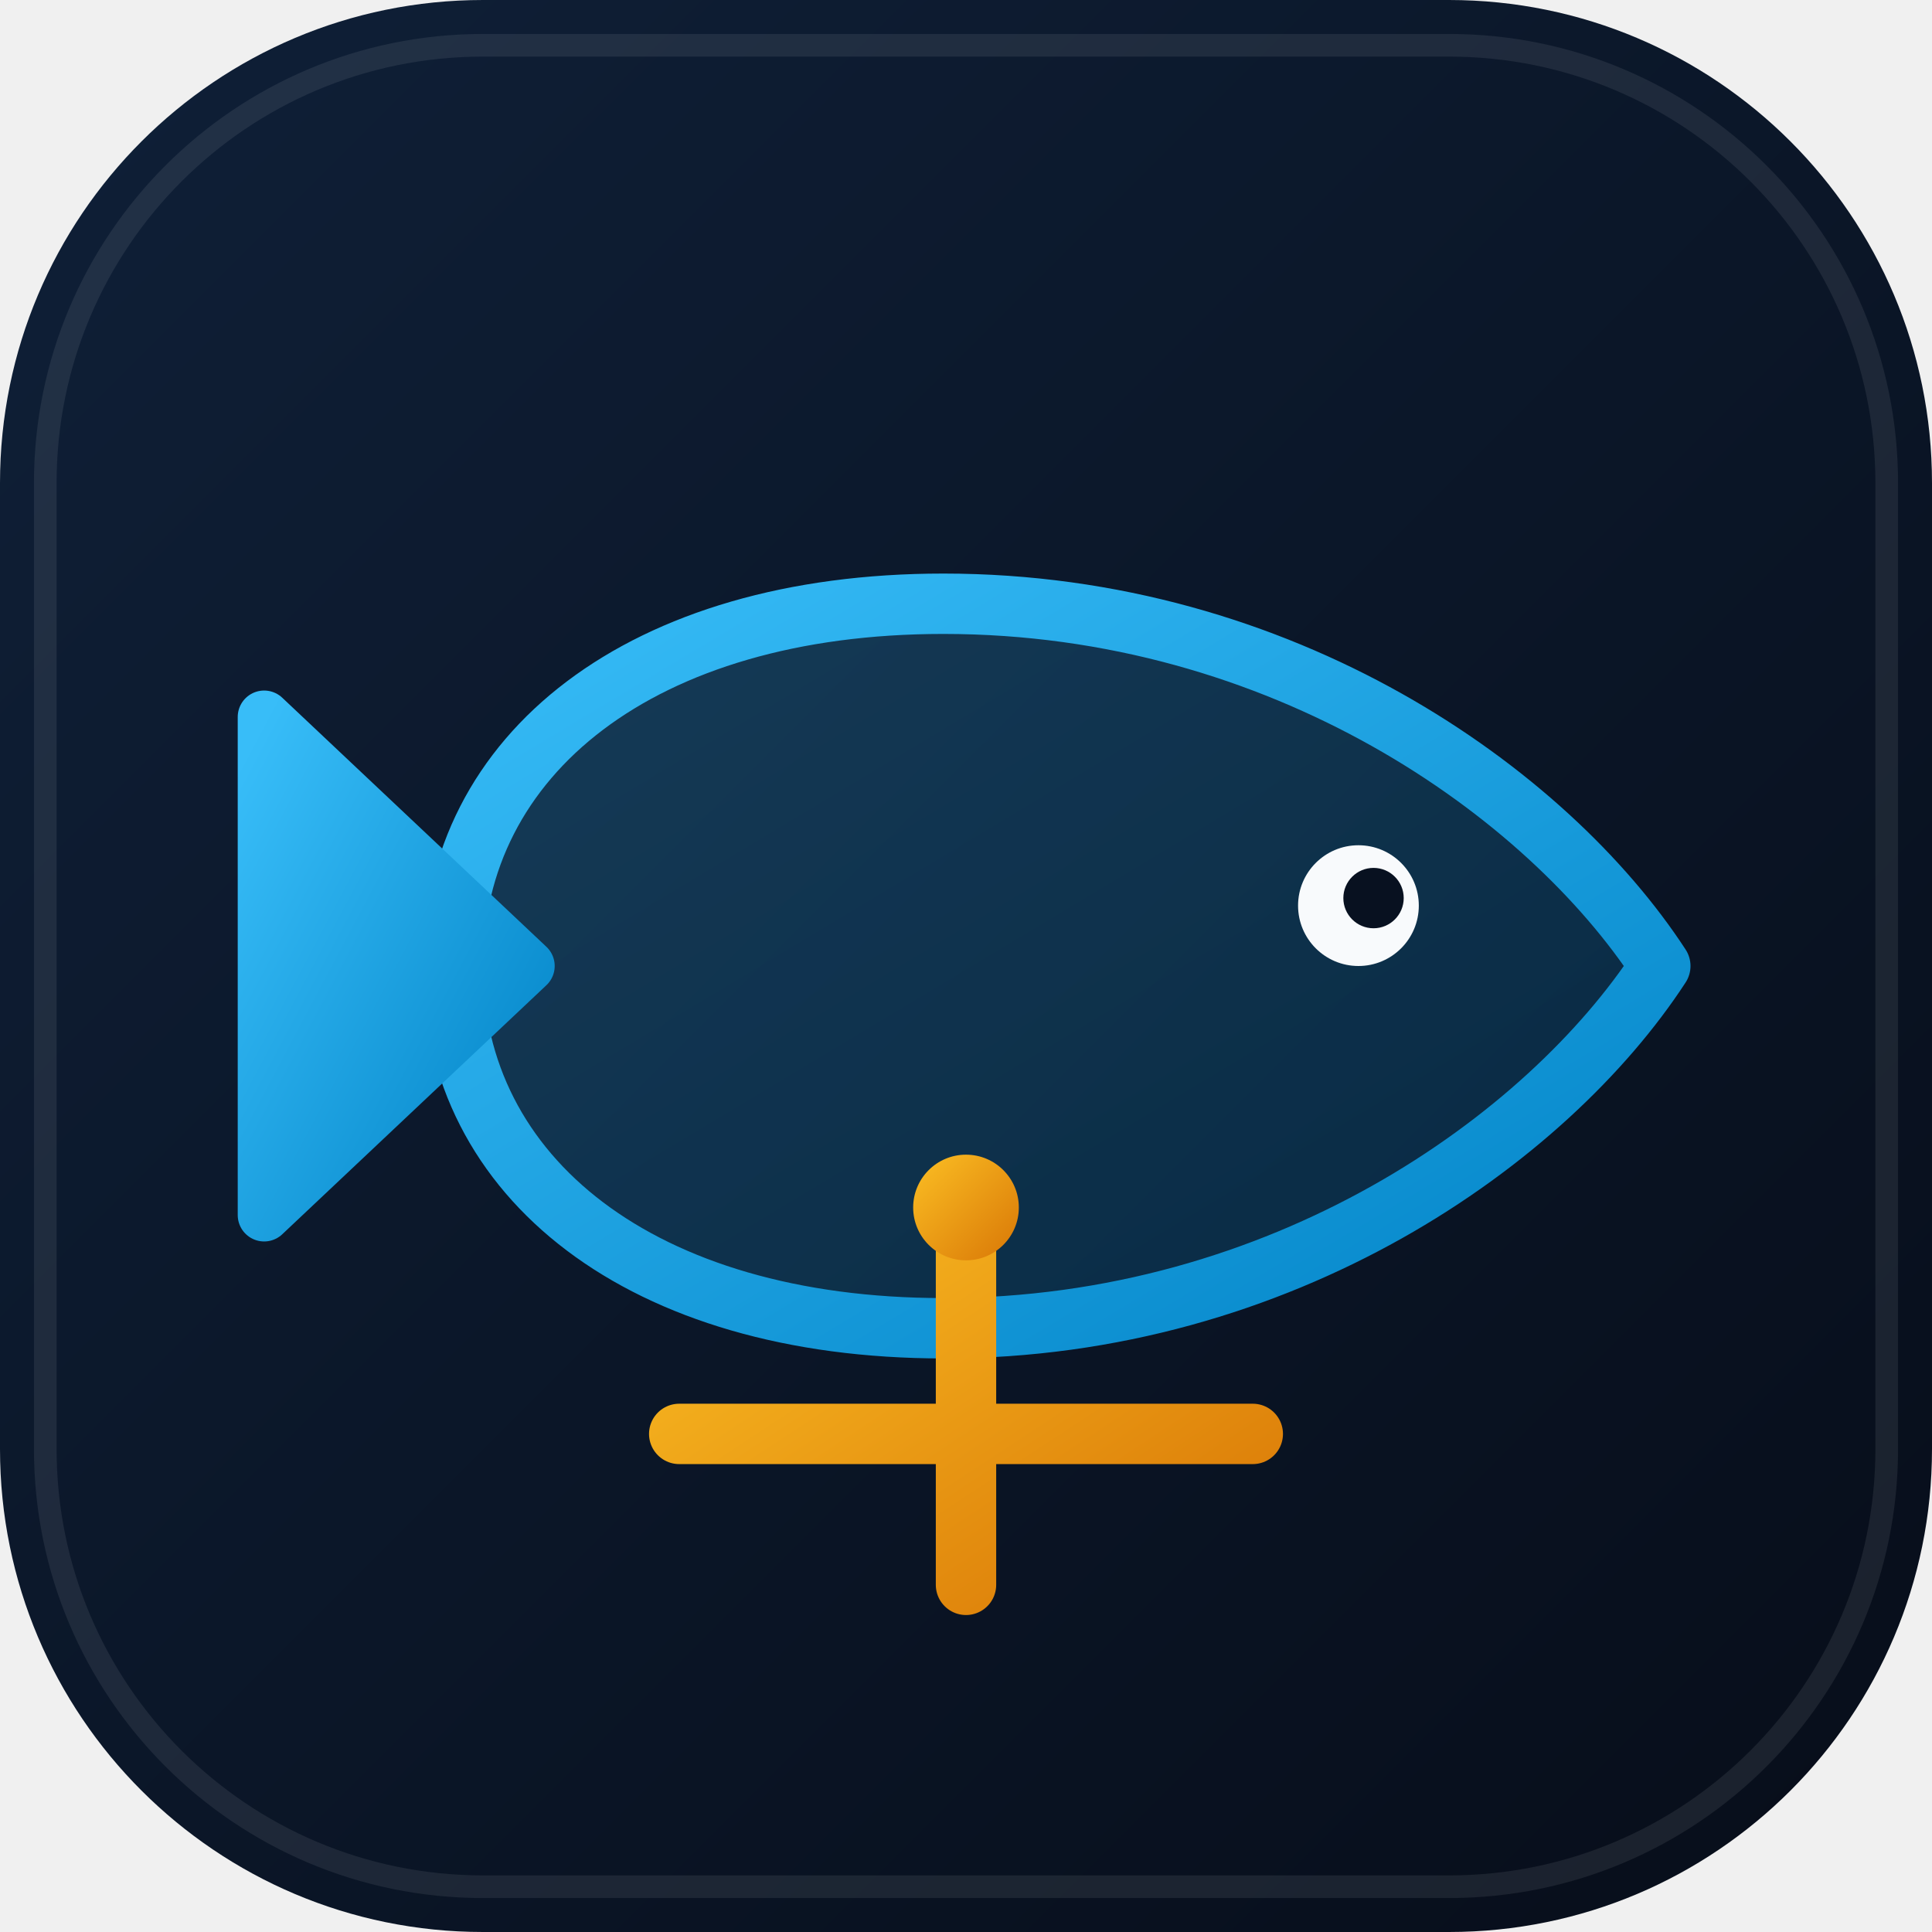
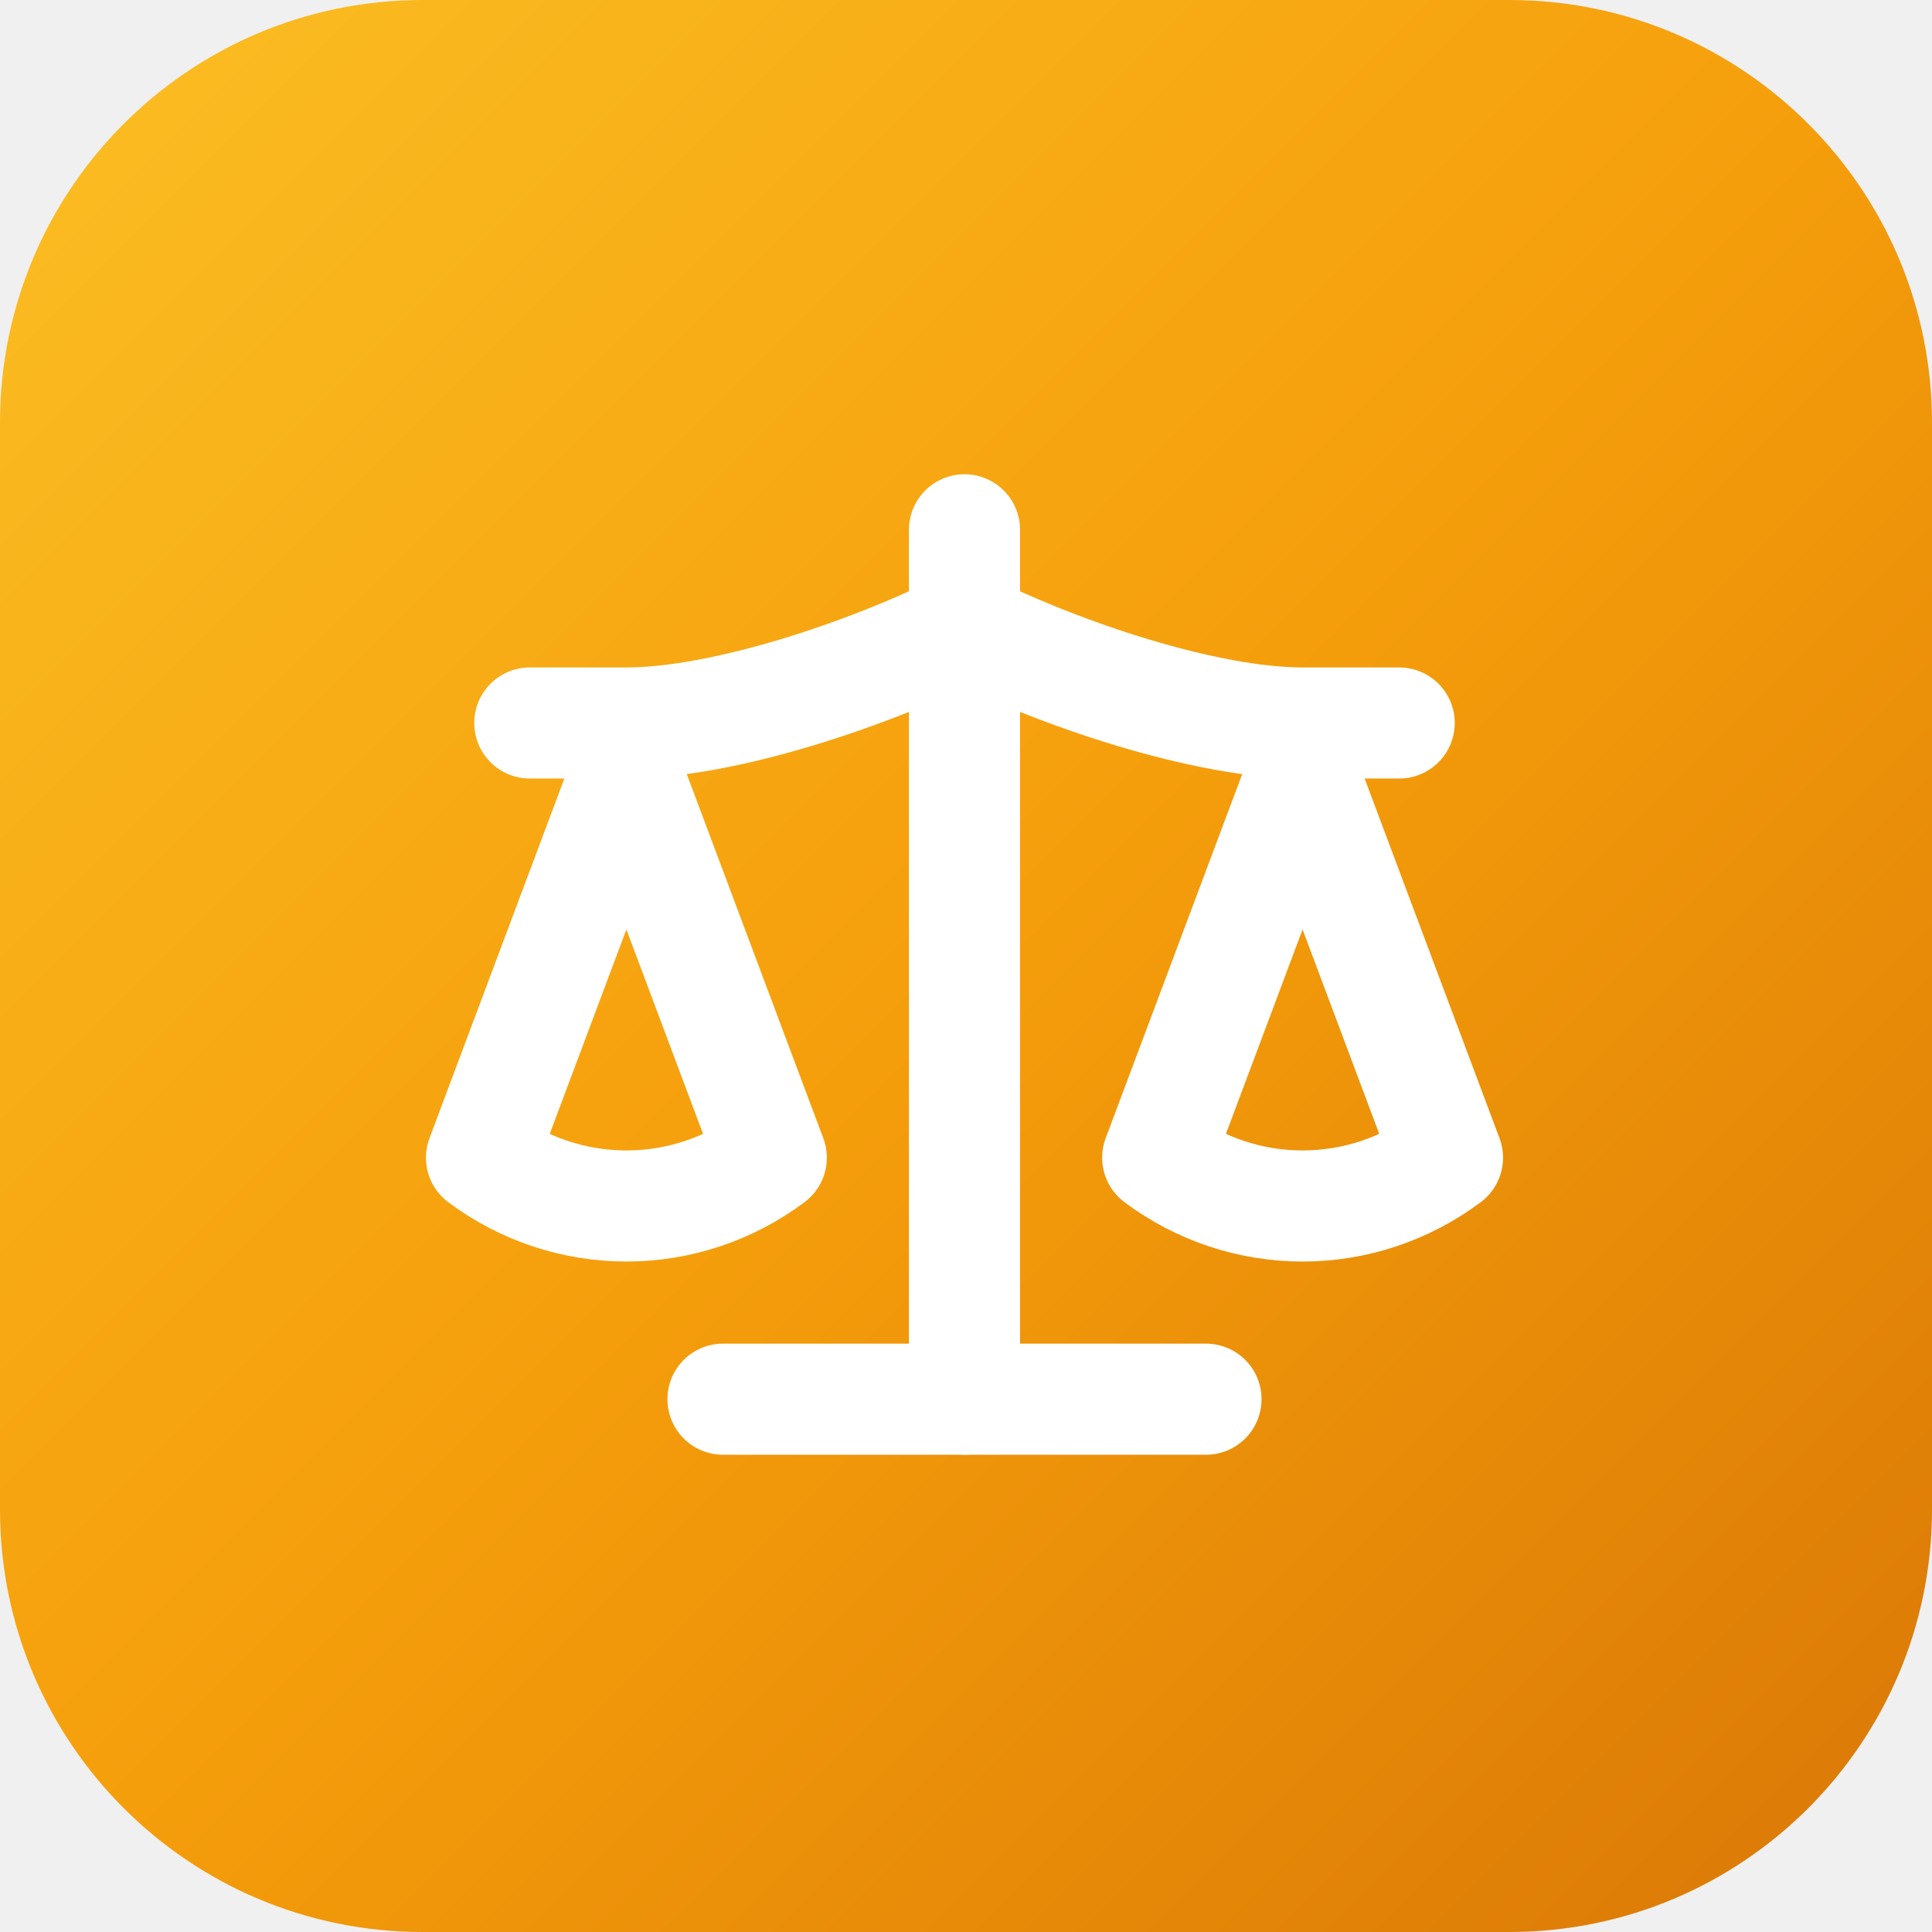
<svg xmlns="http://www.w3.org/2000/svg" viewBox="0 0 512 512" fill="none">
  <defs>
-     <linearGradient id="marineGrad" x1="0%" y1="0%" x2="100%" y2="100%">
-       <stop offset="0%" stop-color="#0f2038" />
-       <stop offset="100%" stop-color="#070d19" />
-     </linearGradient>
-     <linearGradient id="goldGrad" x1="0%" y1="0%" x2="100%" y2="100%">
+     <linearGradient id="amberGrad" x1="0%" y1="0%" x2="100%" y2="100%">
      <stop offset="0%" stop-color="#fbbf24" />
+       <stop offset="50%" stop-color="#f59e0b" />
      <stop offset="100%" stop-color="#d97706" />
    </linearGradient>
-     <linearGradient id="cyanGrad" x1="0%" y1="0%" x2="100%" y2="100%">
-       <stop offset="0%" stop-color="#38bdf8" />
-       <stop offset="100%" stop-color="#0284c7" />
-     </linearGradient>
  </defs>
-   <rect width="512" height="512" rx="128" fill="url(#marineGrad)" />
-   <rect x="12" y="12" width="488" height="488" rx="116" stroke="rgba(255,255,255,0.08)" stroke-width="6" />
-   <path d="M120 256C120 200 170 160 250 160C340 160 410 210 440 256C410 302 340 352 250 352C170 352 120 312 120 256Z" fill="url(#cyanGrad)" fill-opacity="0.2" stroke="url(#cyanGrad)" stroke-width="16" stroke-linejoin="round" />
-   <path d="M140 256L70 190V322L140 256Z" fill="url(#cyanGrad)" stroke="url(#cyanGrad)" stroke-width="14" stroke-linejoin="round" />
-   <circle cx="360" cy="240" r="16" fill="#f8fafc" />
-   <circle cx="364" cy="238" r="8" fill="#081120" />
-   <path d="M180 380H332M256 320V420" stroke="url(#goldGrad)" stroke-width="16" stroke-linecap="round" />
-   <circle cx="256" cy="320" r="14" fill="url(#goldGrad)" />
+   <rect width="512" height="512" rx="112" fill="url(#amberGrad)" />
+   <g transform="translate(102, 102) scale(12.8)" stroke="#ffffff" stroke-width="2.3" stroke-linecap="round" stroke-linejoin="round" fill="none">
+     <path d="m16 16 3-8 3 8c-.87.65-1.92 1-3 1s-2.13-.35-3-1Z" />
+     <path d="m2 16 3-8 3 8c-.87.65-1.92 1-3 1s-2.13-.35-3-1Z" />
+     <path d="M7 21h10" />
+     <path d="M12 3v18" />
+     <path d="M3 7h2c2 0 5-1 7-2 2 1 5 2 7 2h2" />
+   </g>
</svg>
